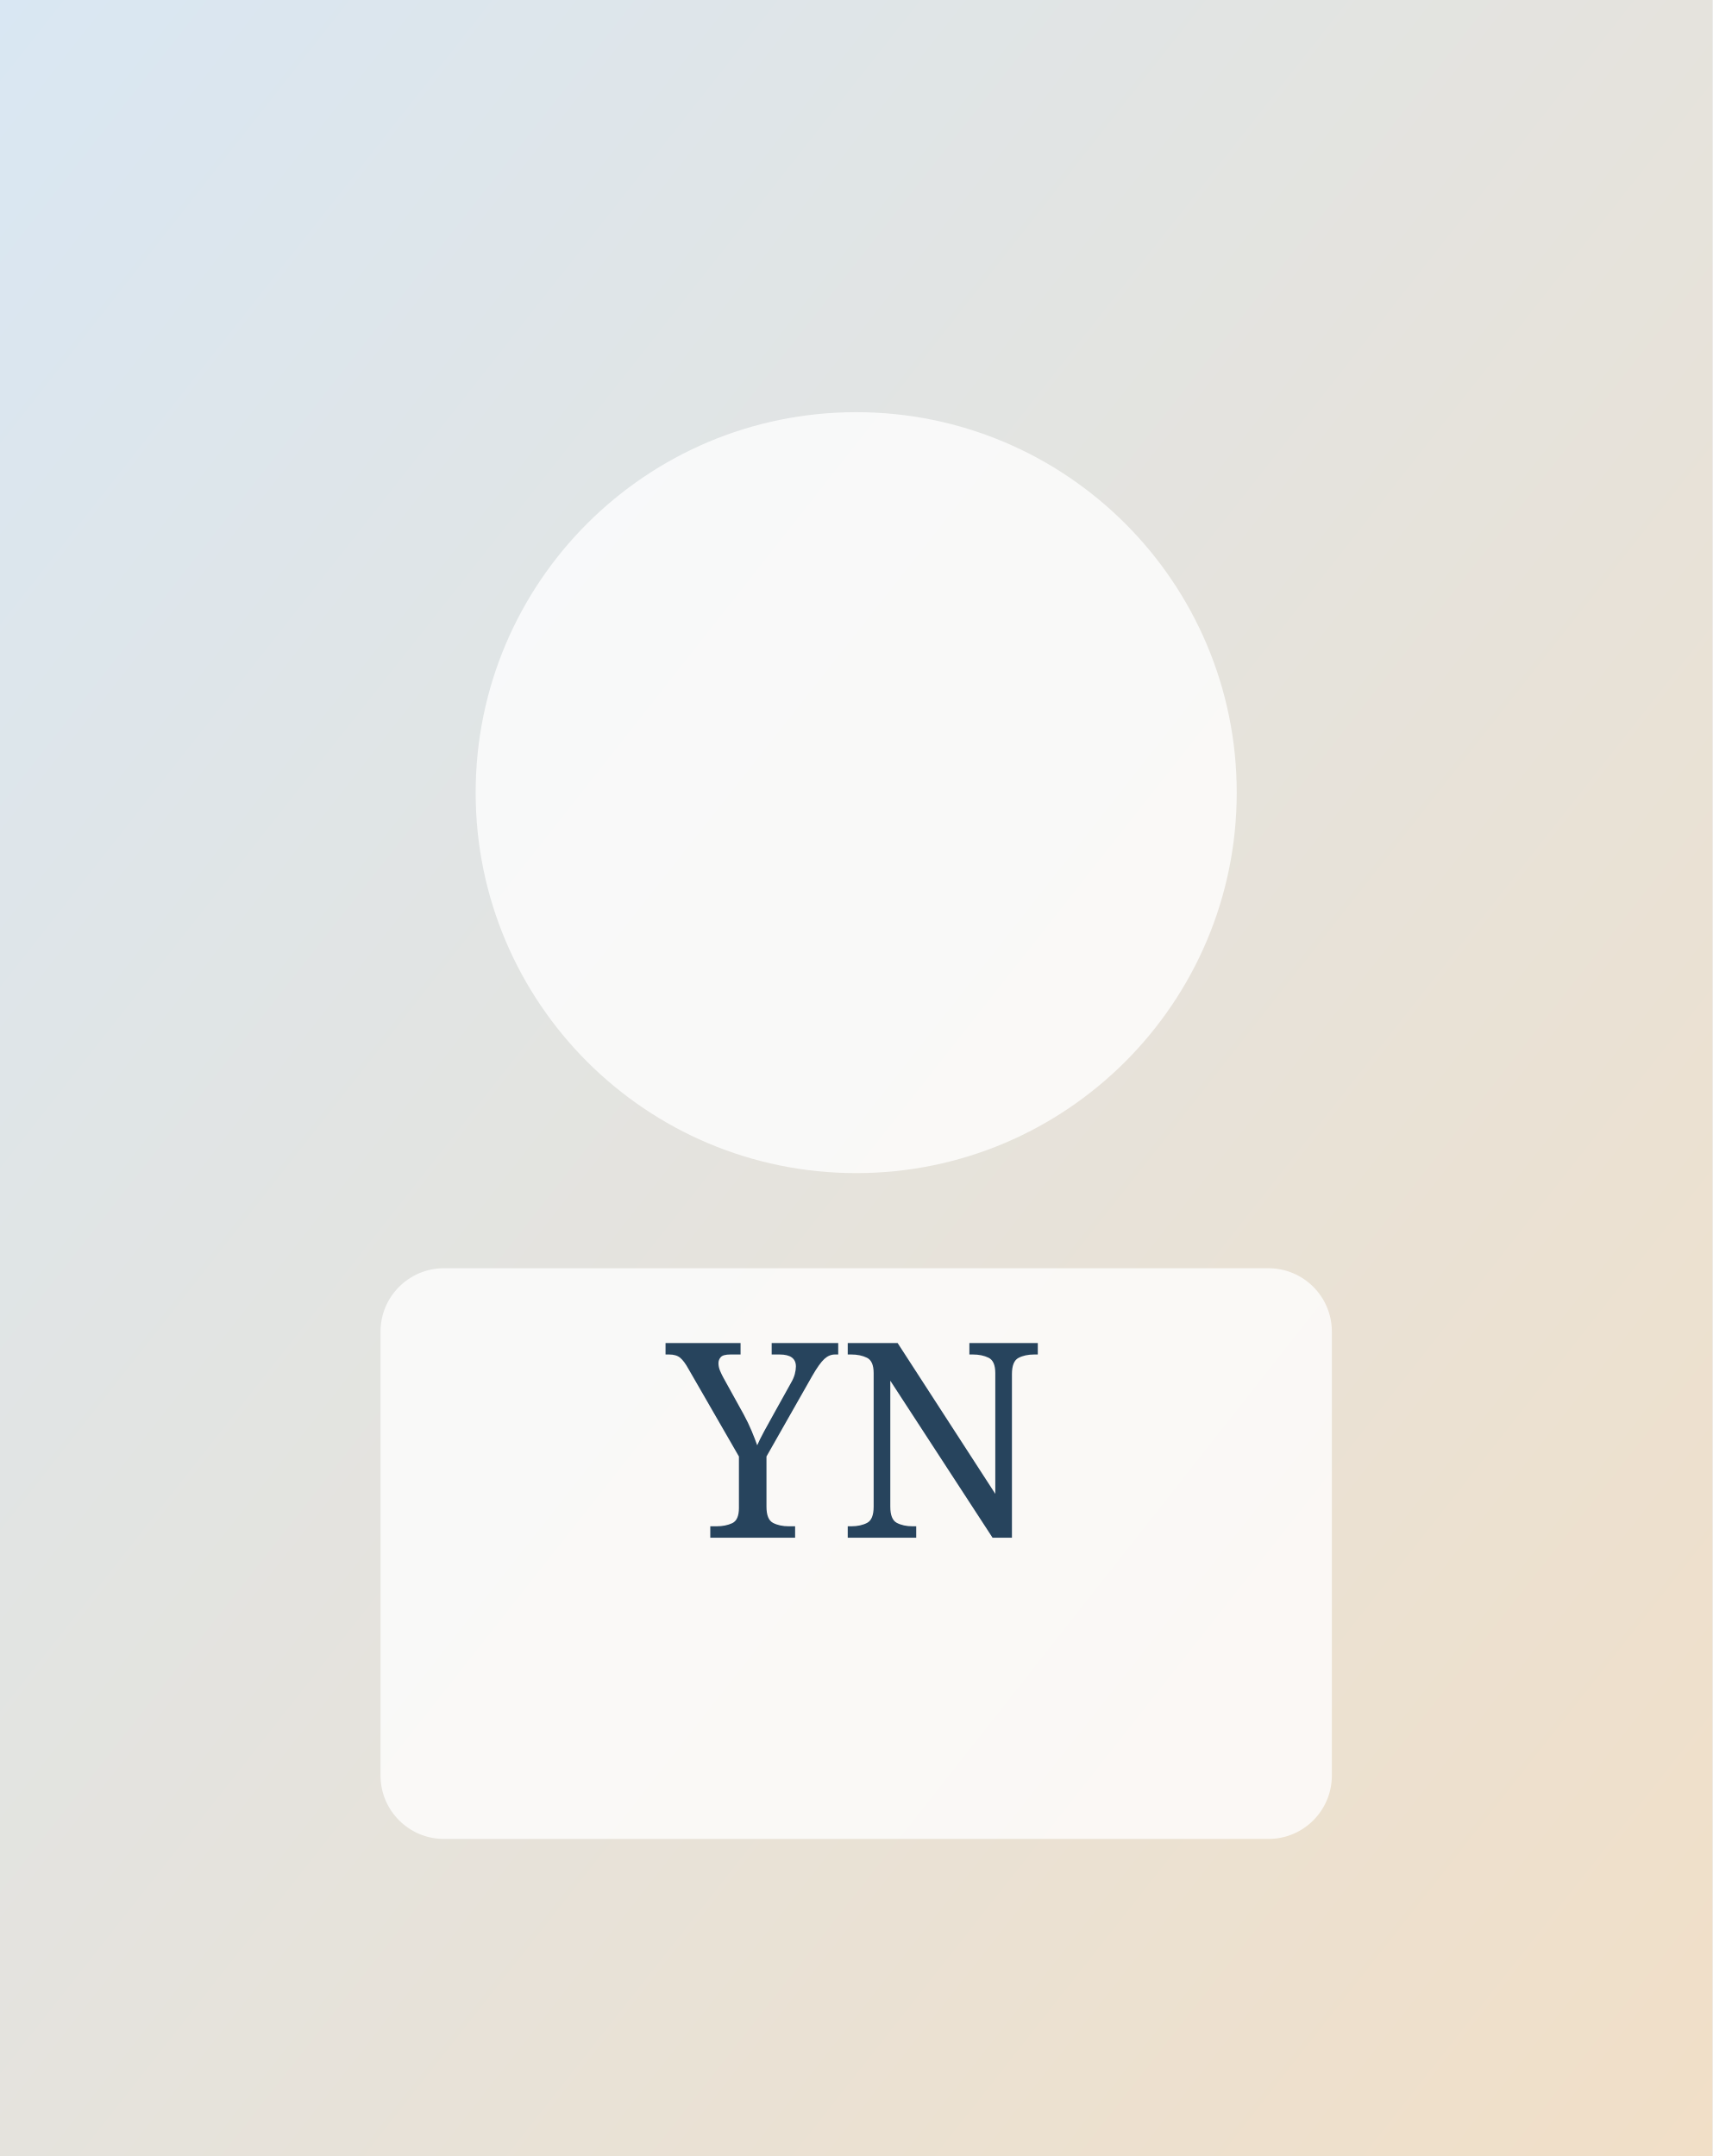
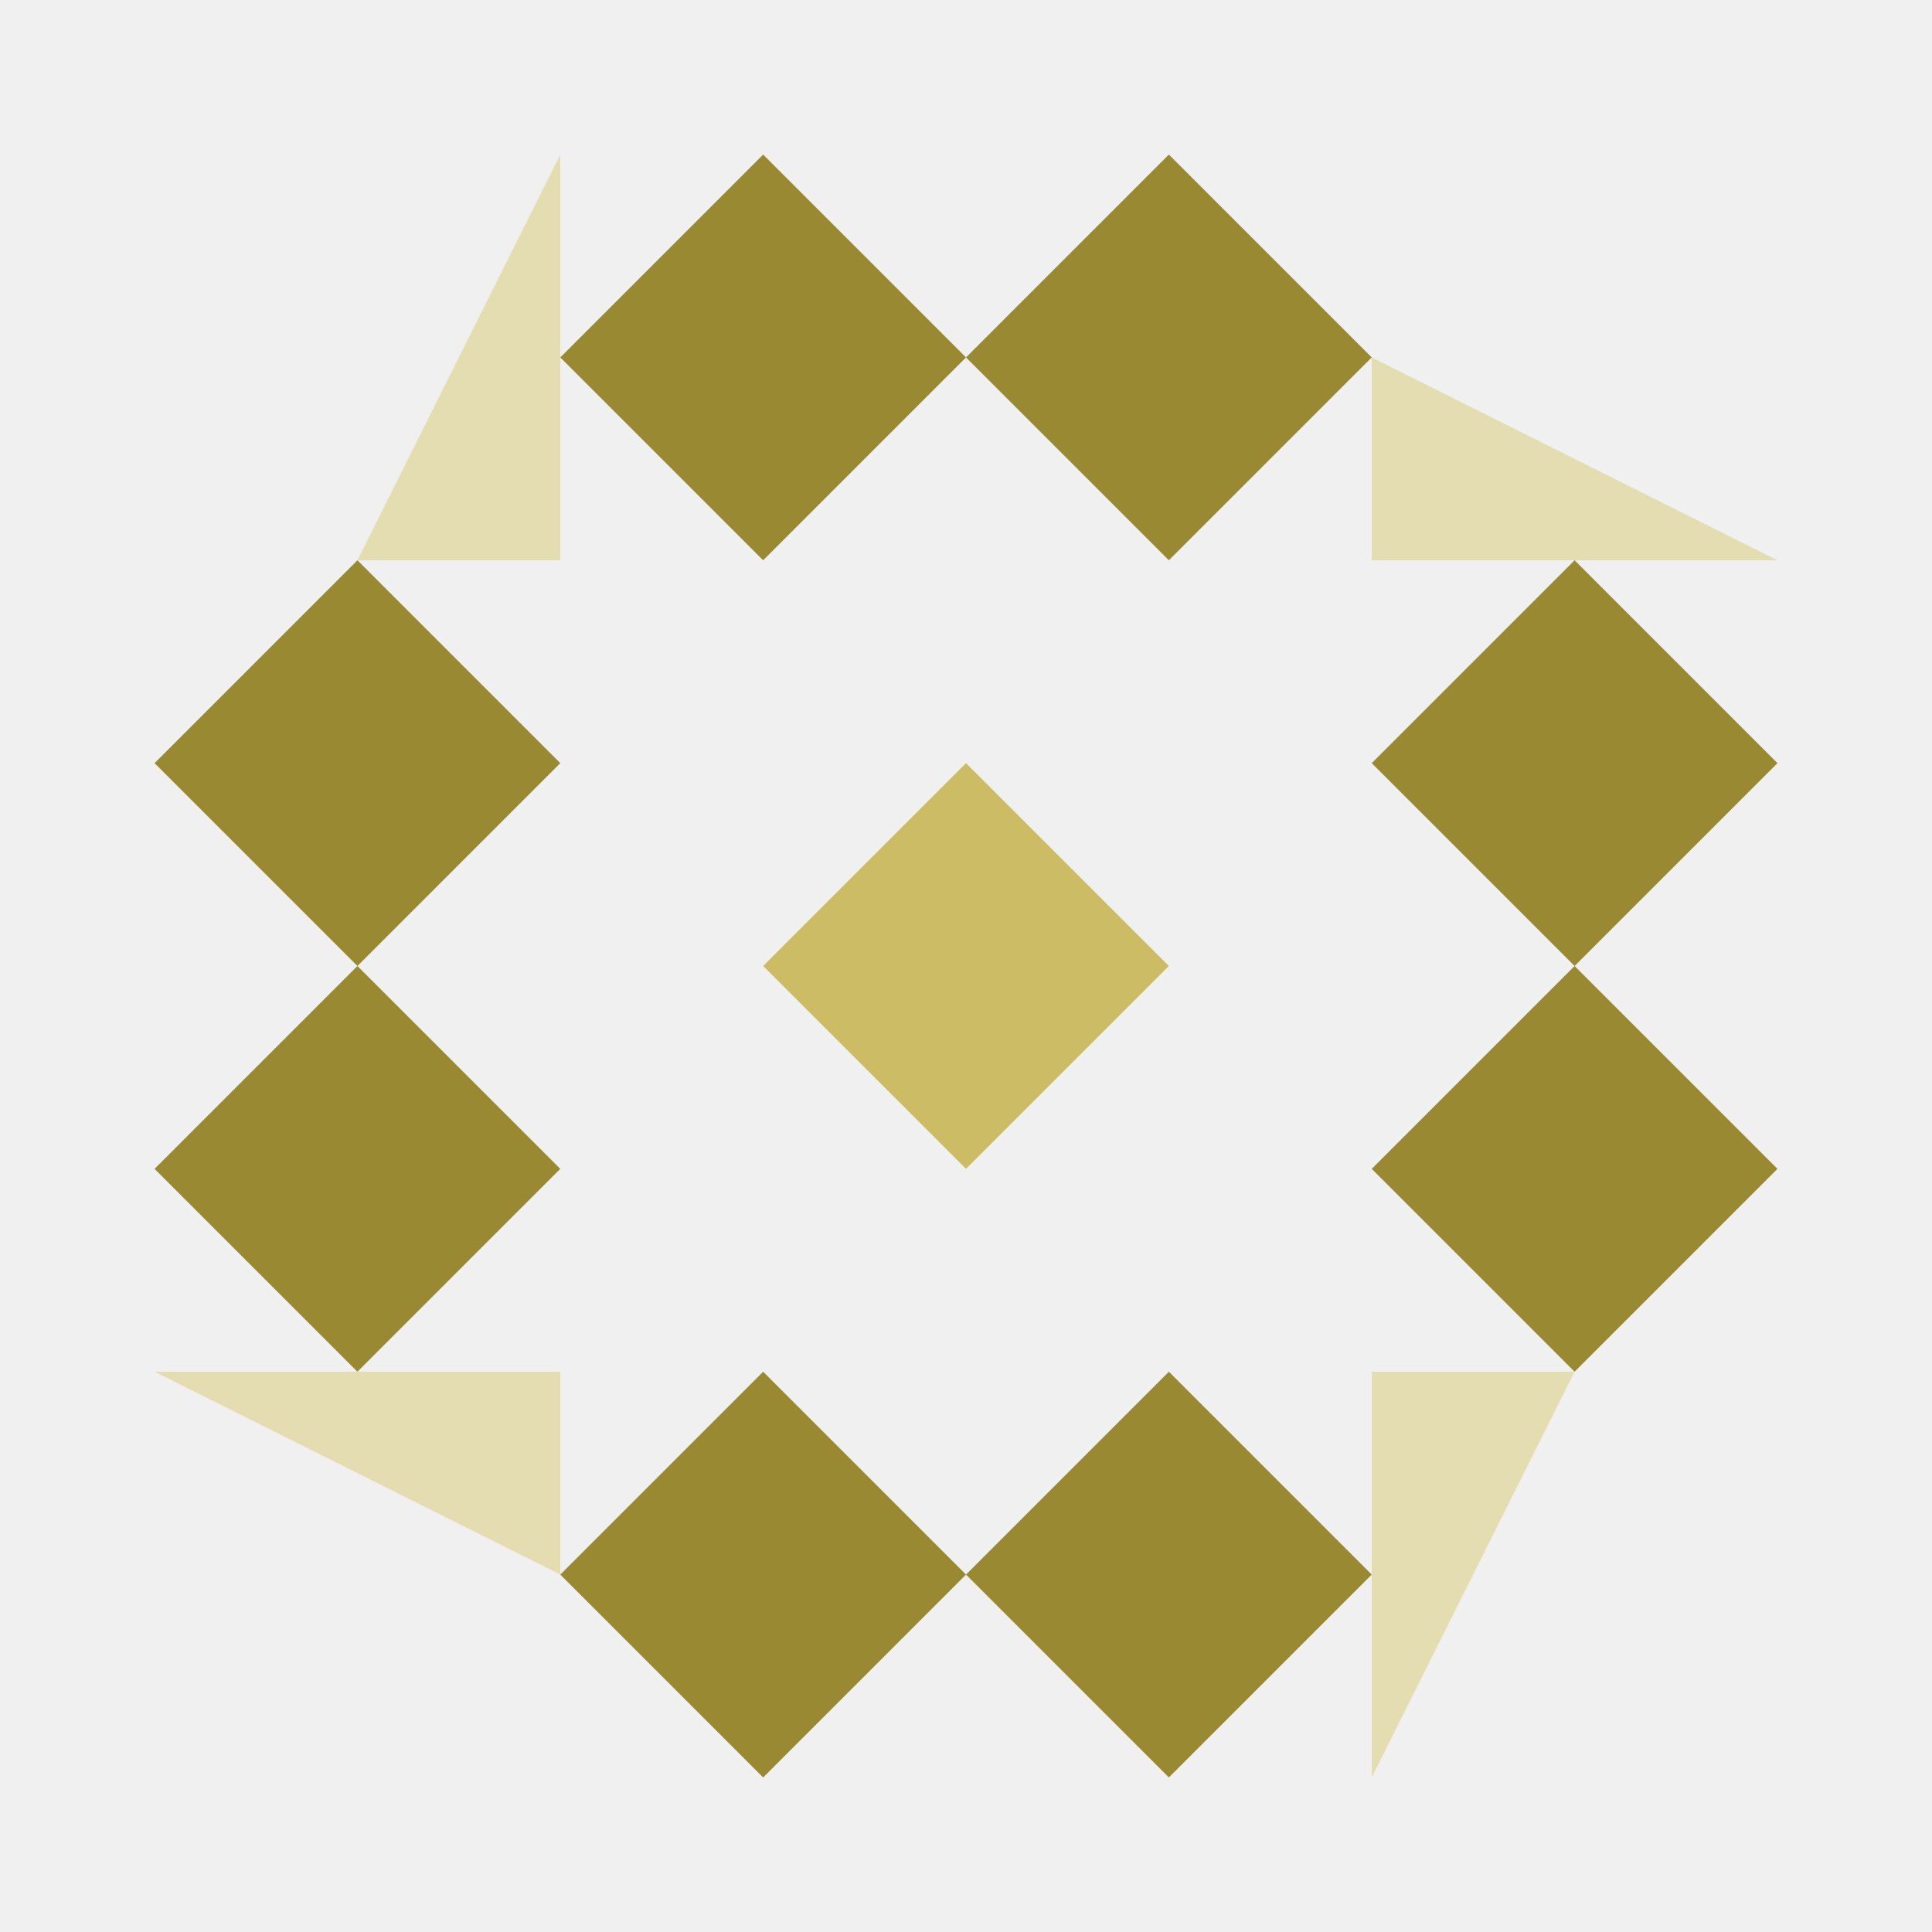
- <svg xmlns="http://www.w3.org/2000/svg" width="540" height="680" viewBox="0 0 540 680" role="img" aria-labelledby="title desc">
-   <defs>
-     <linearGradient id="g" x1="0" y1="0" x2="1" y2="1">
-       <stop offset="0%" stop-color="#d9e7f3" />
-       <stop offset="100%" stop-color="#f1dfc7" />
-     </linearGradient>
-   </defs>
-   <rect width="540" height="680" fill="url(#g)" />
-   <circle cx="270" cy="250" r="120" fill="#ffffff" fill-opacity="0.78" />
-   <rect x="120" y="400" width="300" height="180" rx="20" fill="#ffffff" fill-opacity="0.78" />
-   <text x="270" y="485" text-anchor="middle" font-size="86" font-family="Georgia, serif" fill="#27445d">YN</text>
+ <svg xmlns="http://www.w3.org/2000/svg" width="100" height="100" viewBox="0 0 100 100">
+   <path fill="#998932" d="M50 18.5L39.5 29L29 18.5L39.5 8ZM60.5 29L50 18.5L60.5 8L71 18.5ZM50 81.5L60.5 71L71 81.5L60.5 92ZM39.5 71L50 81.5L39.5 92L29 81.5ZM29 39.5L18.5 50L8 39.5L18.5 29ZM81.5 50L71 39.5L81.5 29L92 39.5ZM71 60.5L81.5 50L92 60.5L81.5 71ZM18.5 50L29 60.5L18.5 71L8 60.5Z" />
+   <path fill="#e5ddb2" d="M29 8L29 29L18.5 29ZM92 29L71 29L71 18.5ZM71 92L71 71L81.5 71ZM8 71L29 71L29 81.5Z" />
+   <path fill="#ccbc66" d="M50 39.5L50 50L39.5 50ZM60.5 50L50 50L50 39.5ZM50 60.5L50 50L60.5 50ZM39.5 50L50 50L50 60.5Z" />
</svg>
